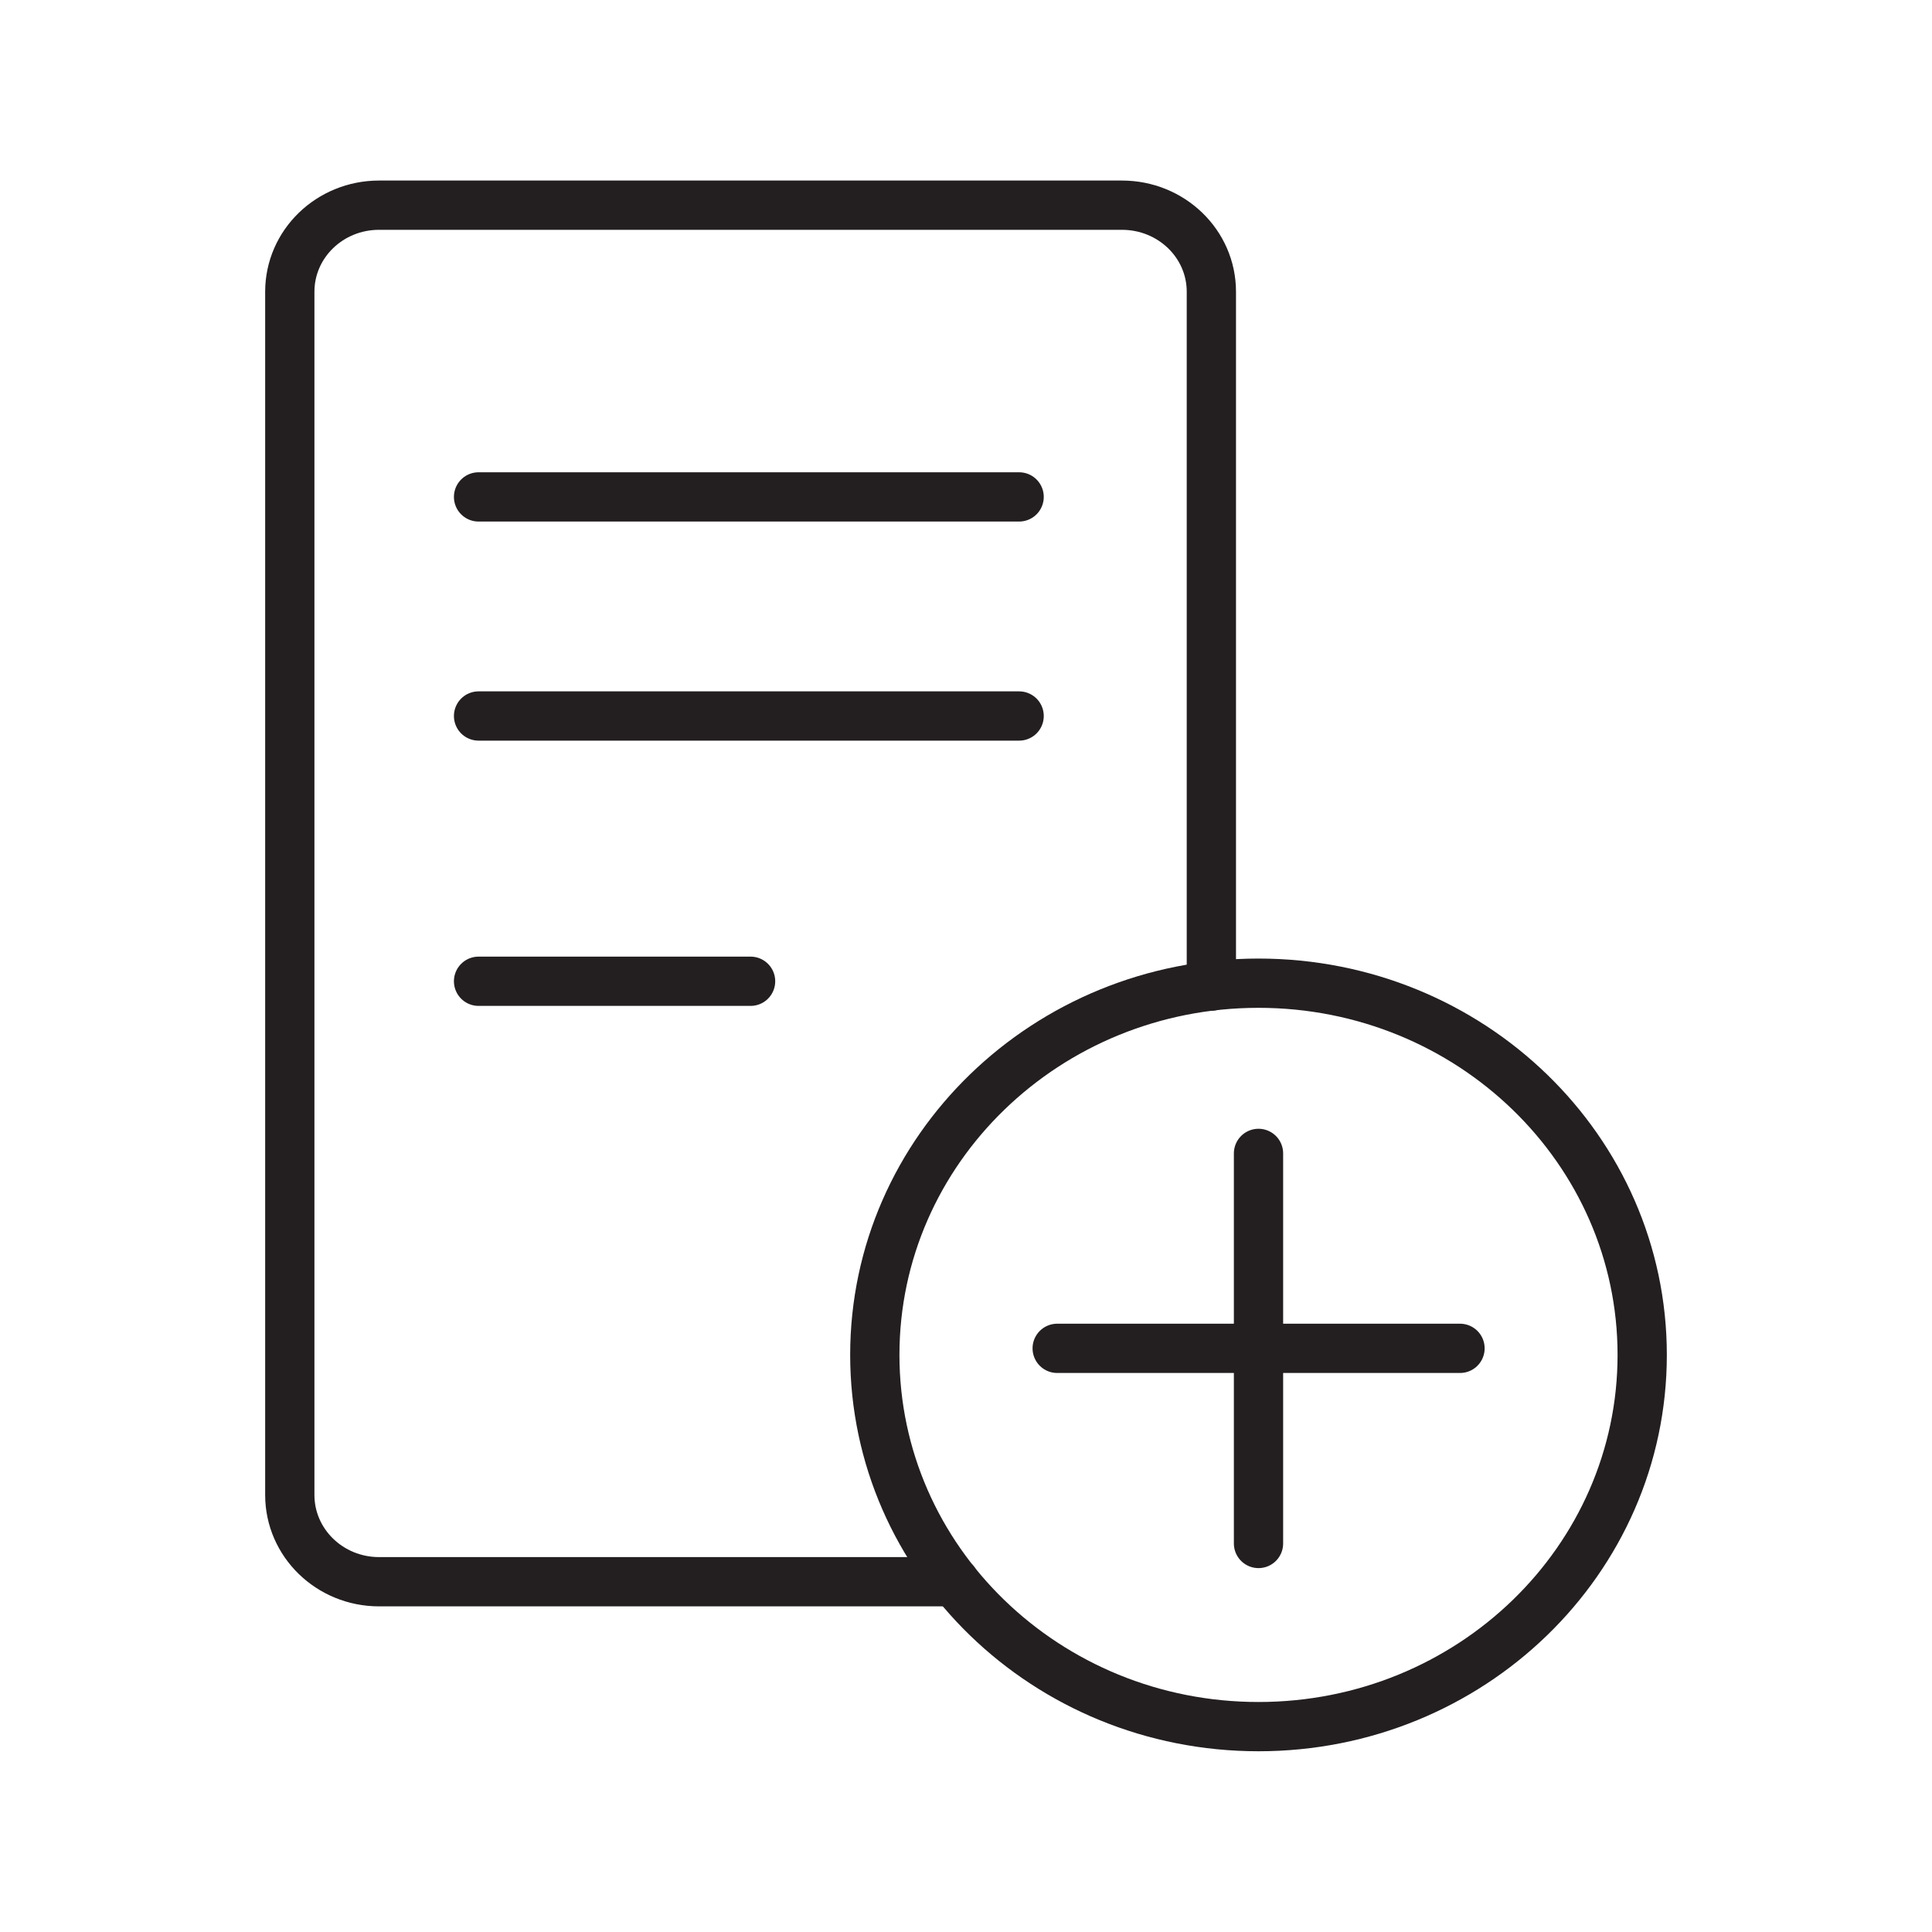
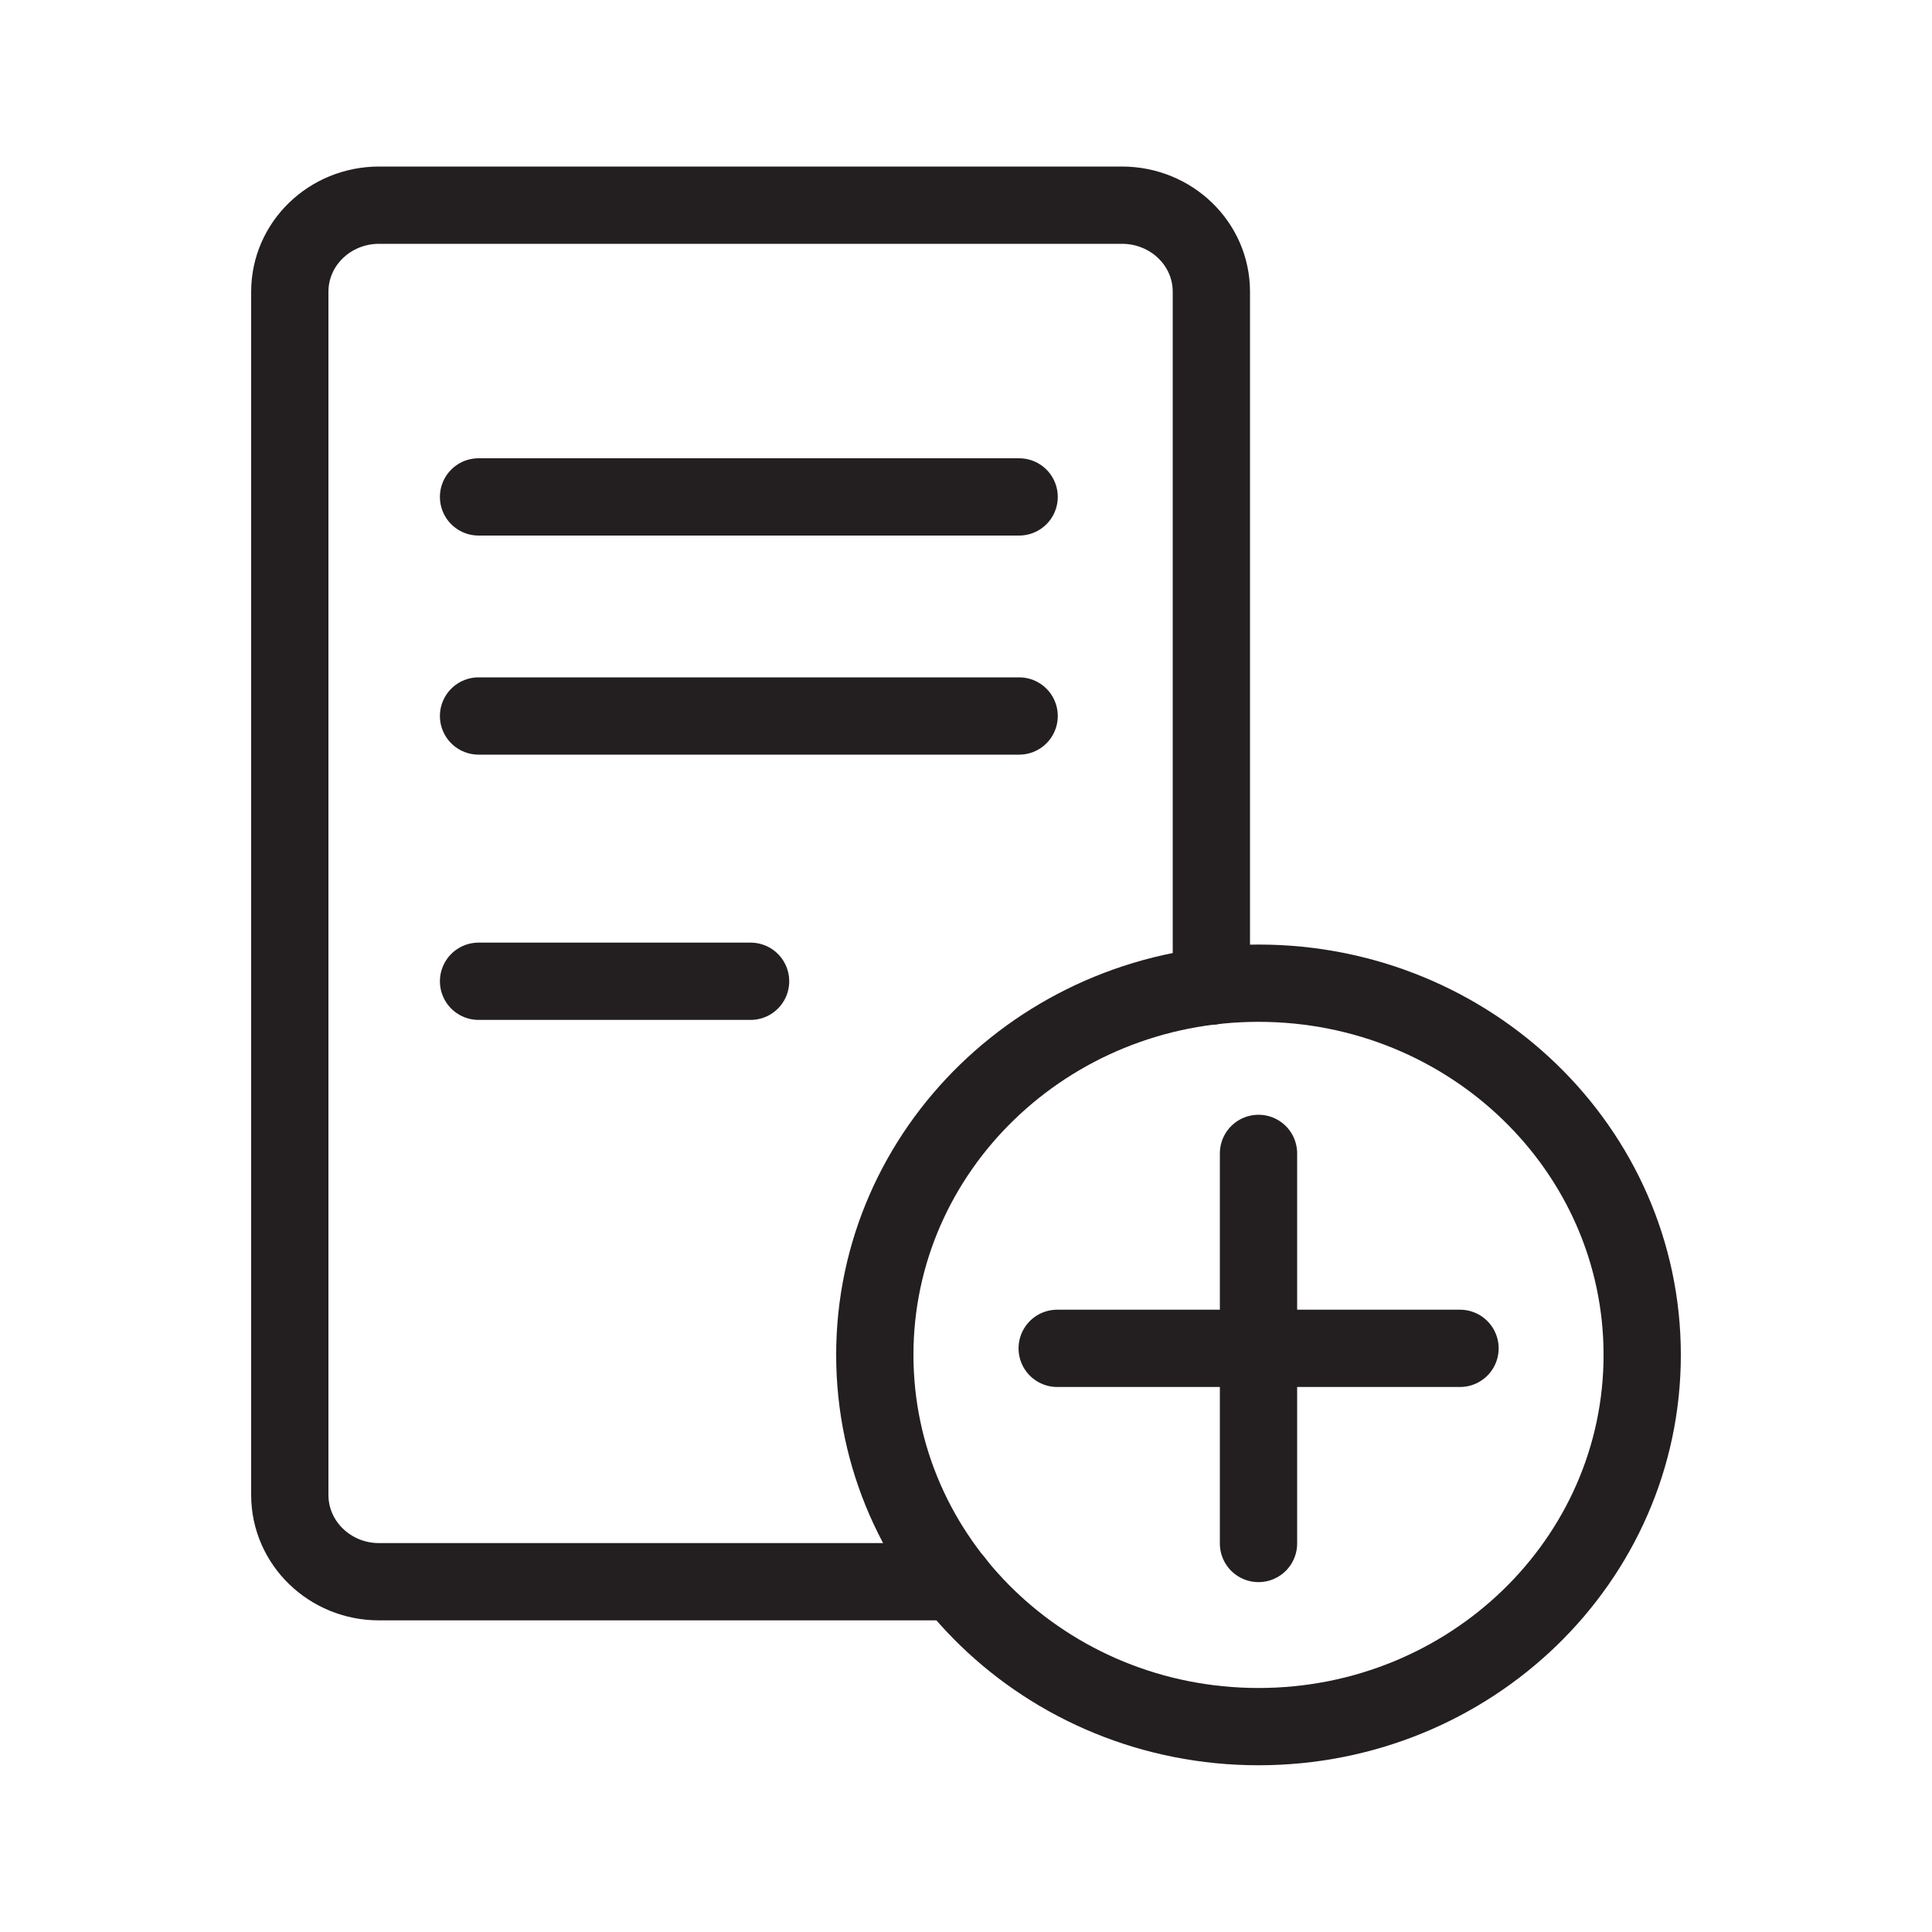
<svg xmlns="http://www.w3.org/2000/svg" id="Layer_1" data-name="Layer 1" viewBox="0 0 100 100">
  <defs>
    <style>
      .cls-1 {
        fill: none;
        stroke: #231f20;
        stroke-linecap: round;
        stroke-miterlimit: 10;
-         stroke-width: 2.55px;
+         stroke-width: 4px;
      }
    </style>
  </defs>
  <g>
    <path class="cls-1" d="M49.41,81.87h-29.79c-2.55,0-4.62-2.01-4.62-4.49V15.1c0-2.48,2.07-4.48,4.62-4.48h38.45c2.56,0,4.63,2,4.63,4.48v35.94" />
    <line class="cls-1" x1="24.77" y1="25.72" x2="52.75" y2="25.72" />
    <line class="cls-1" x1="24.77" y1="37.06" x2="52.75" y2="37.06" />
    <line class="cls-1" x1="24.77" y1="50.79" x2="38.85" y2="50.79" />
    <ellipse class="cls-1" cx="65.14" cy="70.13" rx="19.86" ry="19.24" />
  </g>
  <line class="cls-1" x1="65.14" y1="59.7" x2="65.14" y2="79.89" />
  <line class="cls-1" x1="75.57" y1="69.79" x2="54.72" y2="69.79" />
</svg>
